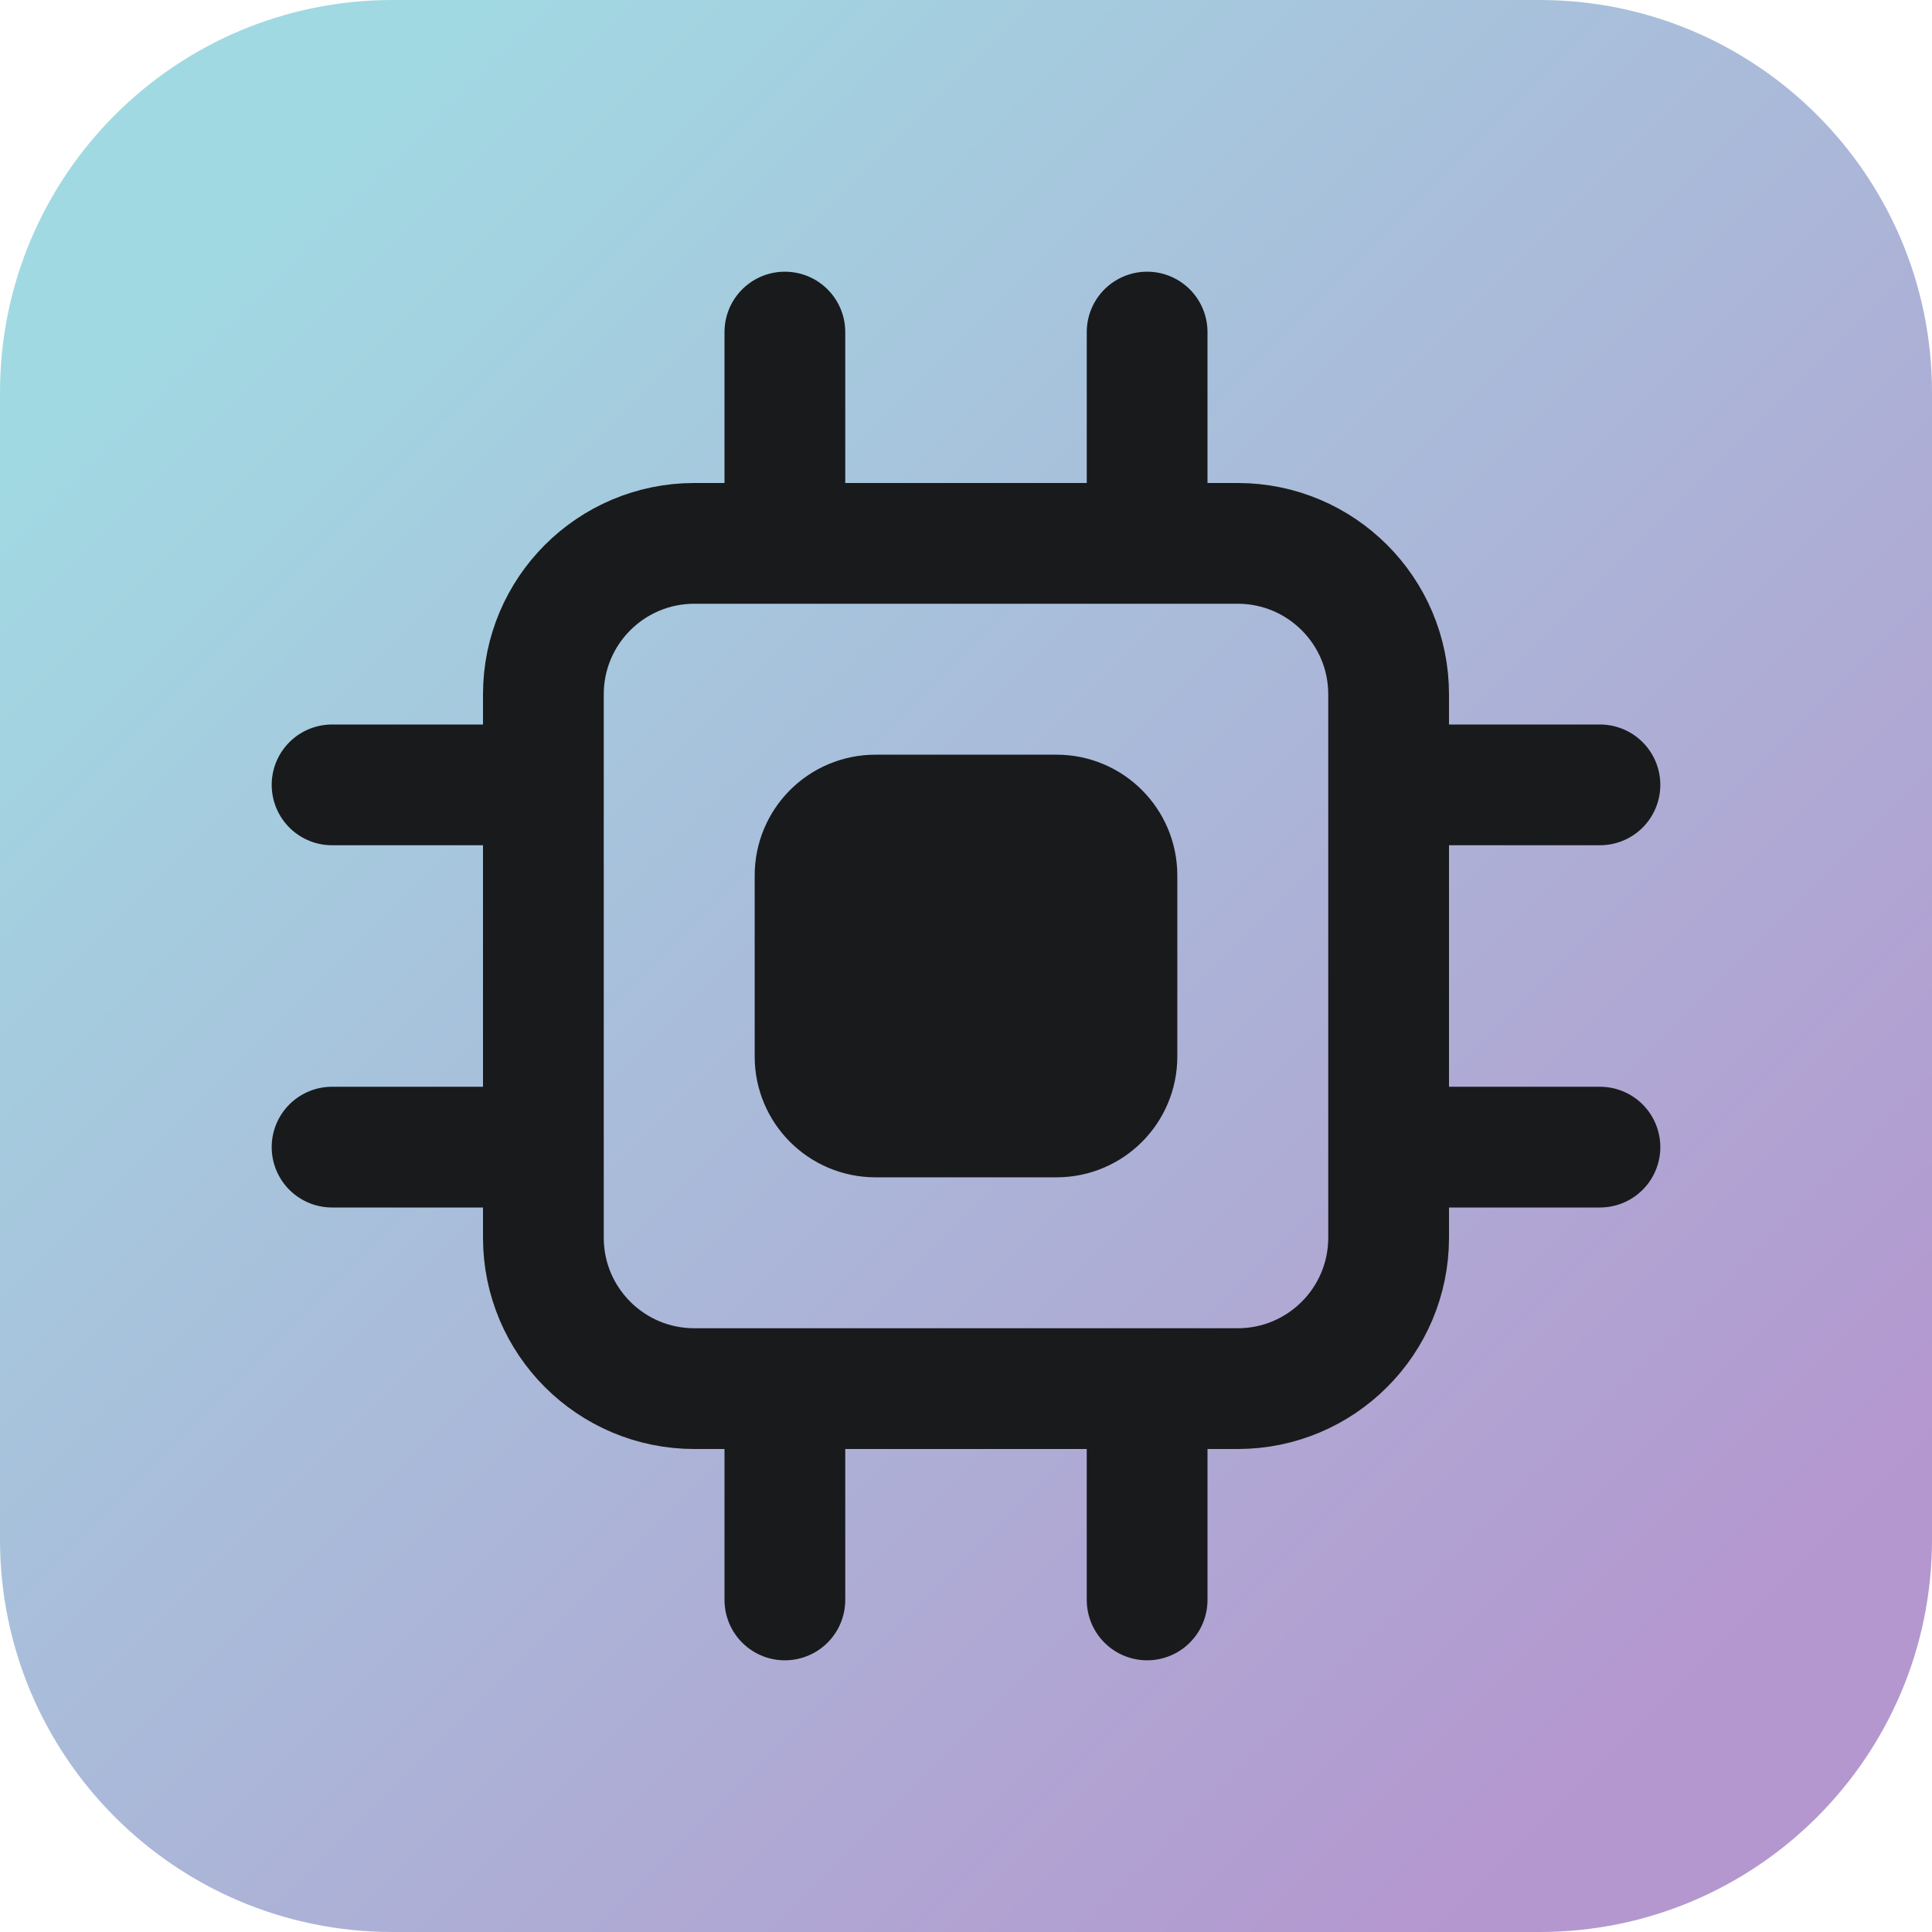
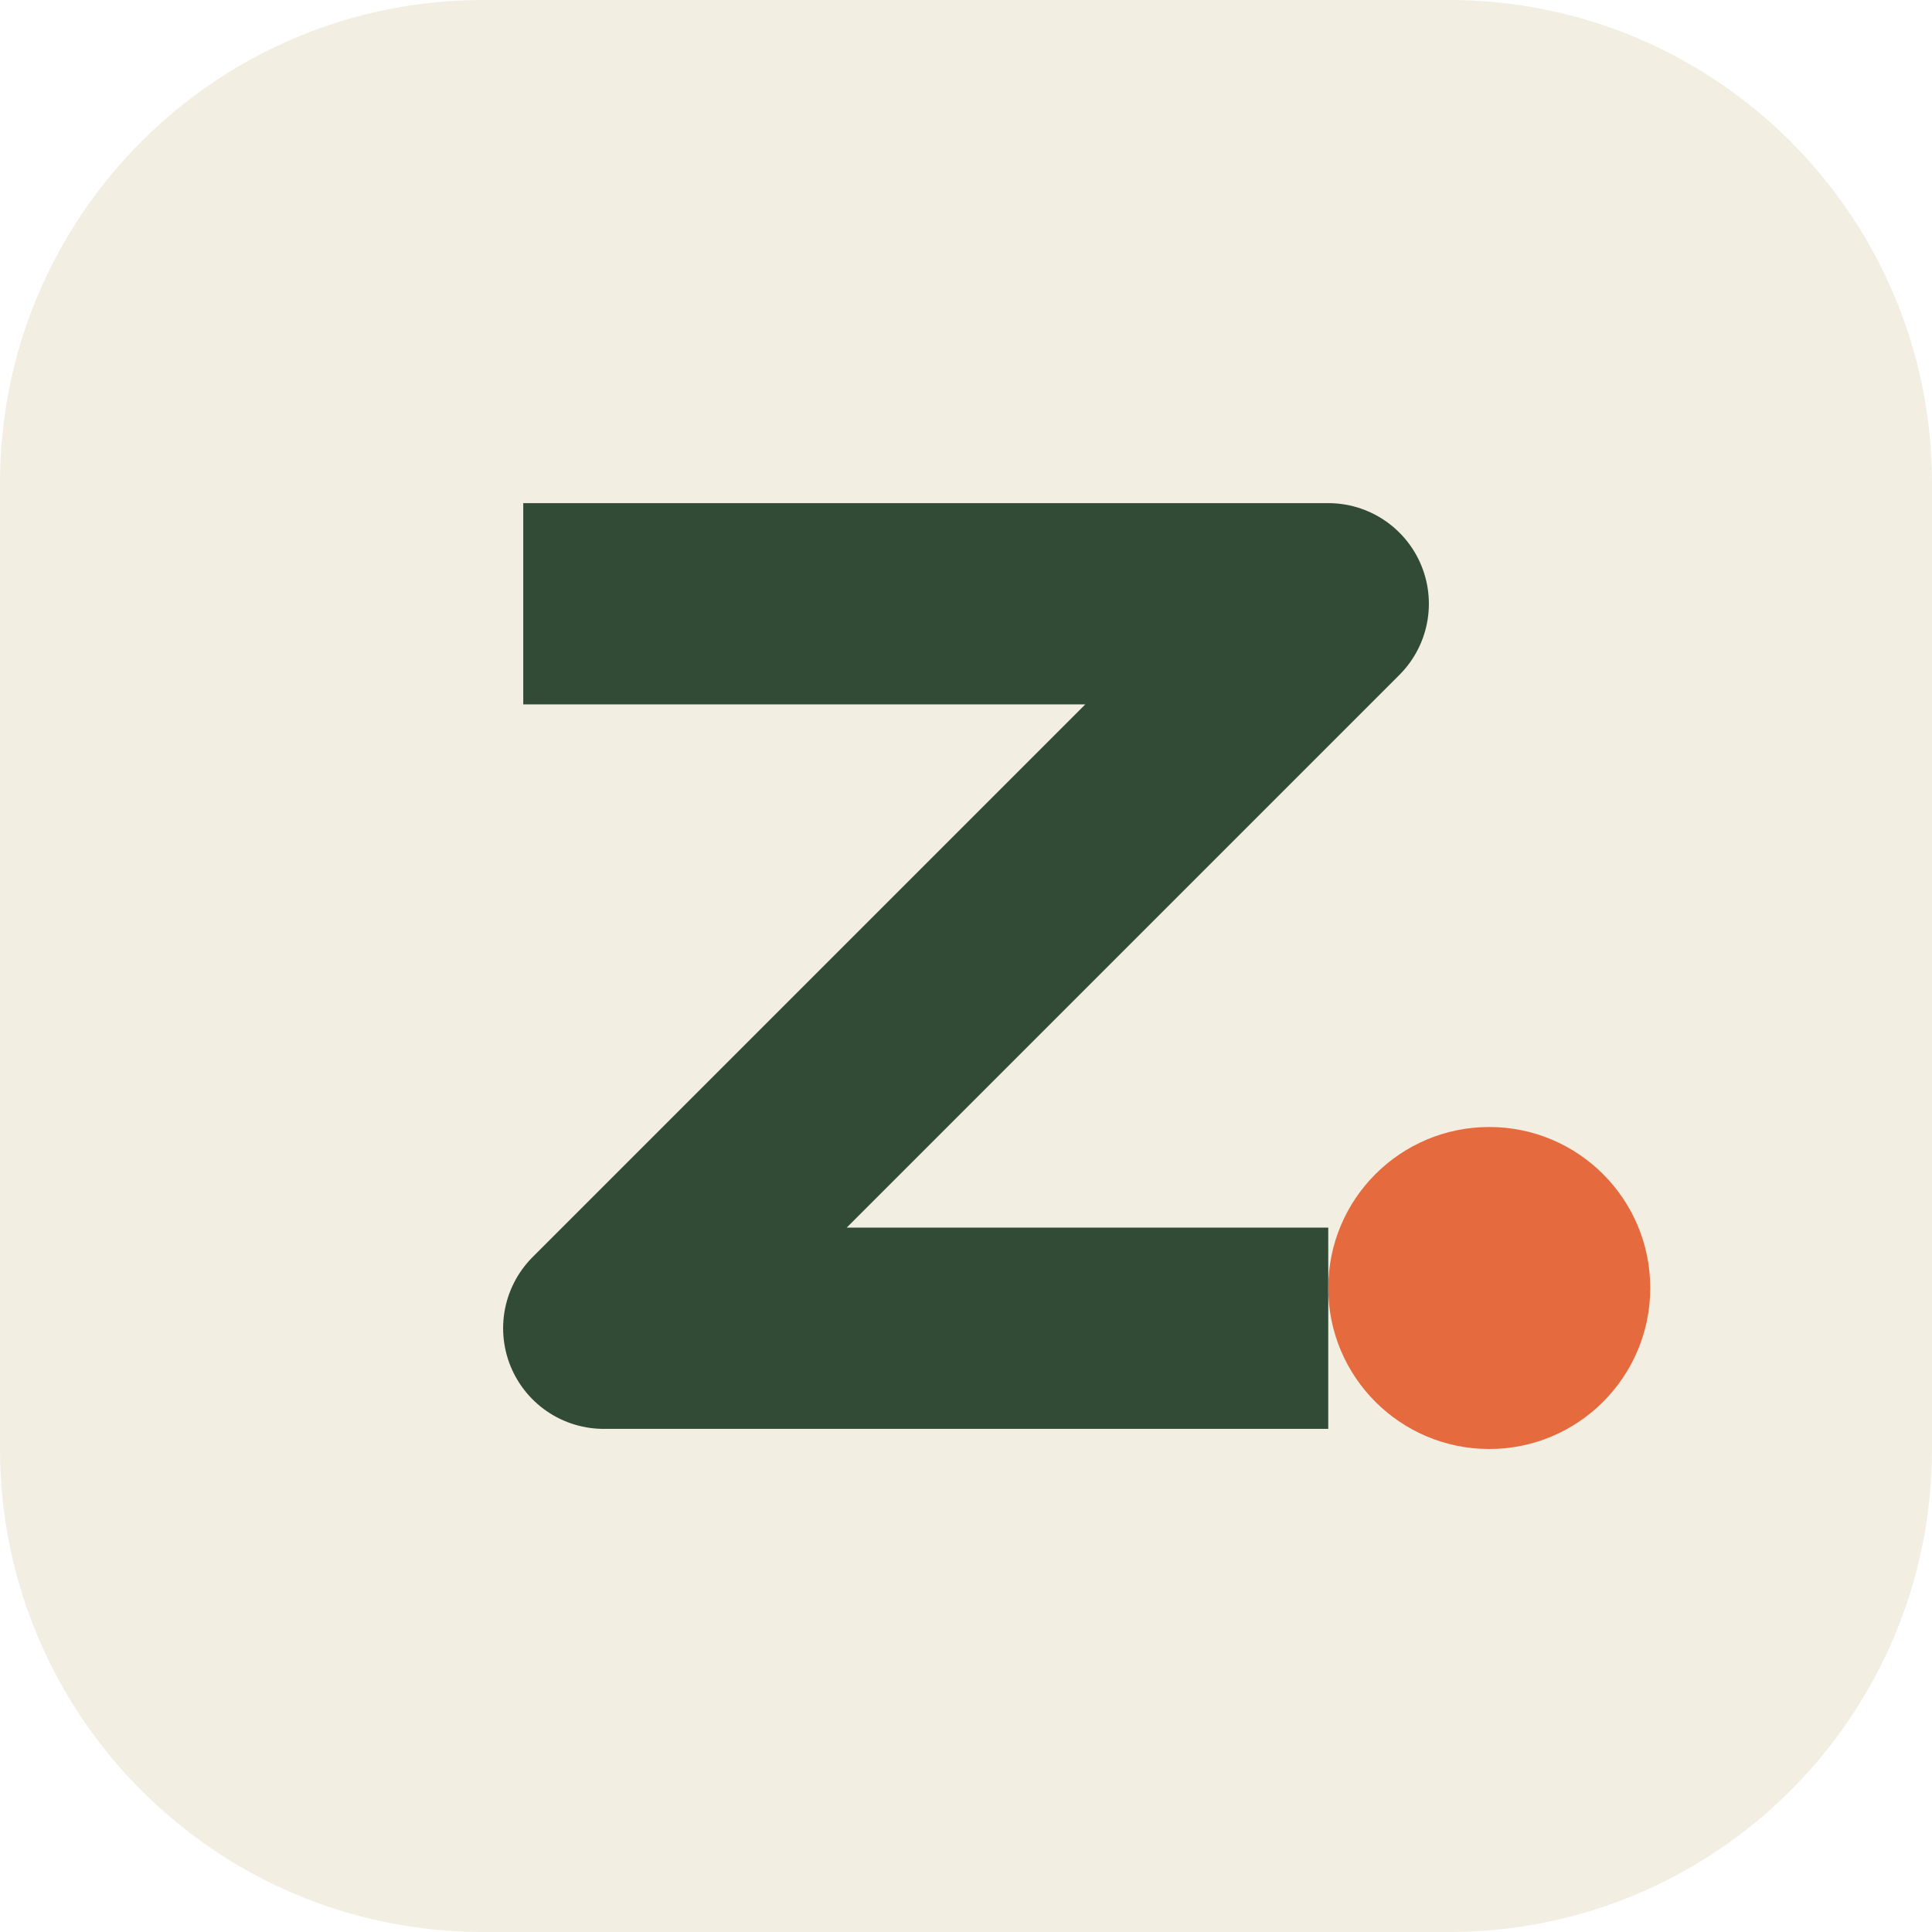
- <svg xmlns="http://www.w3.org/2000/svg" viewBox="0 0 32 32">
-   <defs>
-     <linearGradient id="brand" x1="4" y1="4" x2="28" y2="28" gradientUnits="userSpaceOnUse">
-       <stop stop-color="#a1d9e2" />
-       <stop offset="1" stop-color="#b497cf" />
-     </linearGradient>
-   </defs>
-   <rect width="32" height="32" rx="6.5" fill="url(#brand)" />
-   <g fill="none" stroke="#191a1c" stroke-width="2" stroke-linecap="round" stroke-linejoin="round">
-     <rect x="9" y="9" width="14" height="14" rx="2.5" />
-     <rect x="13.5" y="13.5" width="5" height="5" rx="1" fill="#191a1c" />
-     <path d="M13 5.5v3M19 5.5v3M13 23.5v3M19 23.5v3" />
-     <path d="M5.5 13h3M5.5 19h3M23.5 13h3M23.5 19h3" />
-   </g>
+ <svg xmlns="http://www.w3.org/2000/svg" viewBox="0 0 48 48">
+   <rect width="48" height="48" rx="12" fill="#f2eee2" />
+   <path d="M13 15h20L15 33h18" fill="none" stroke="#314b36" stroke-width="5" stroke-linejoin="round" />
+   <circle cx="37" cy="32" r="4" fill="#e56b3e" />
</svg>
